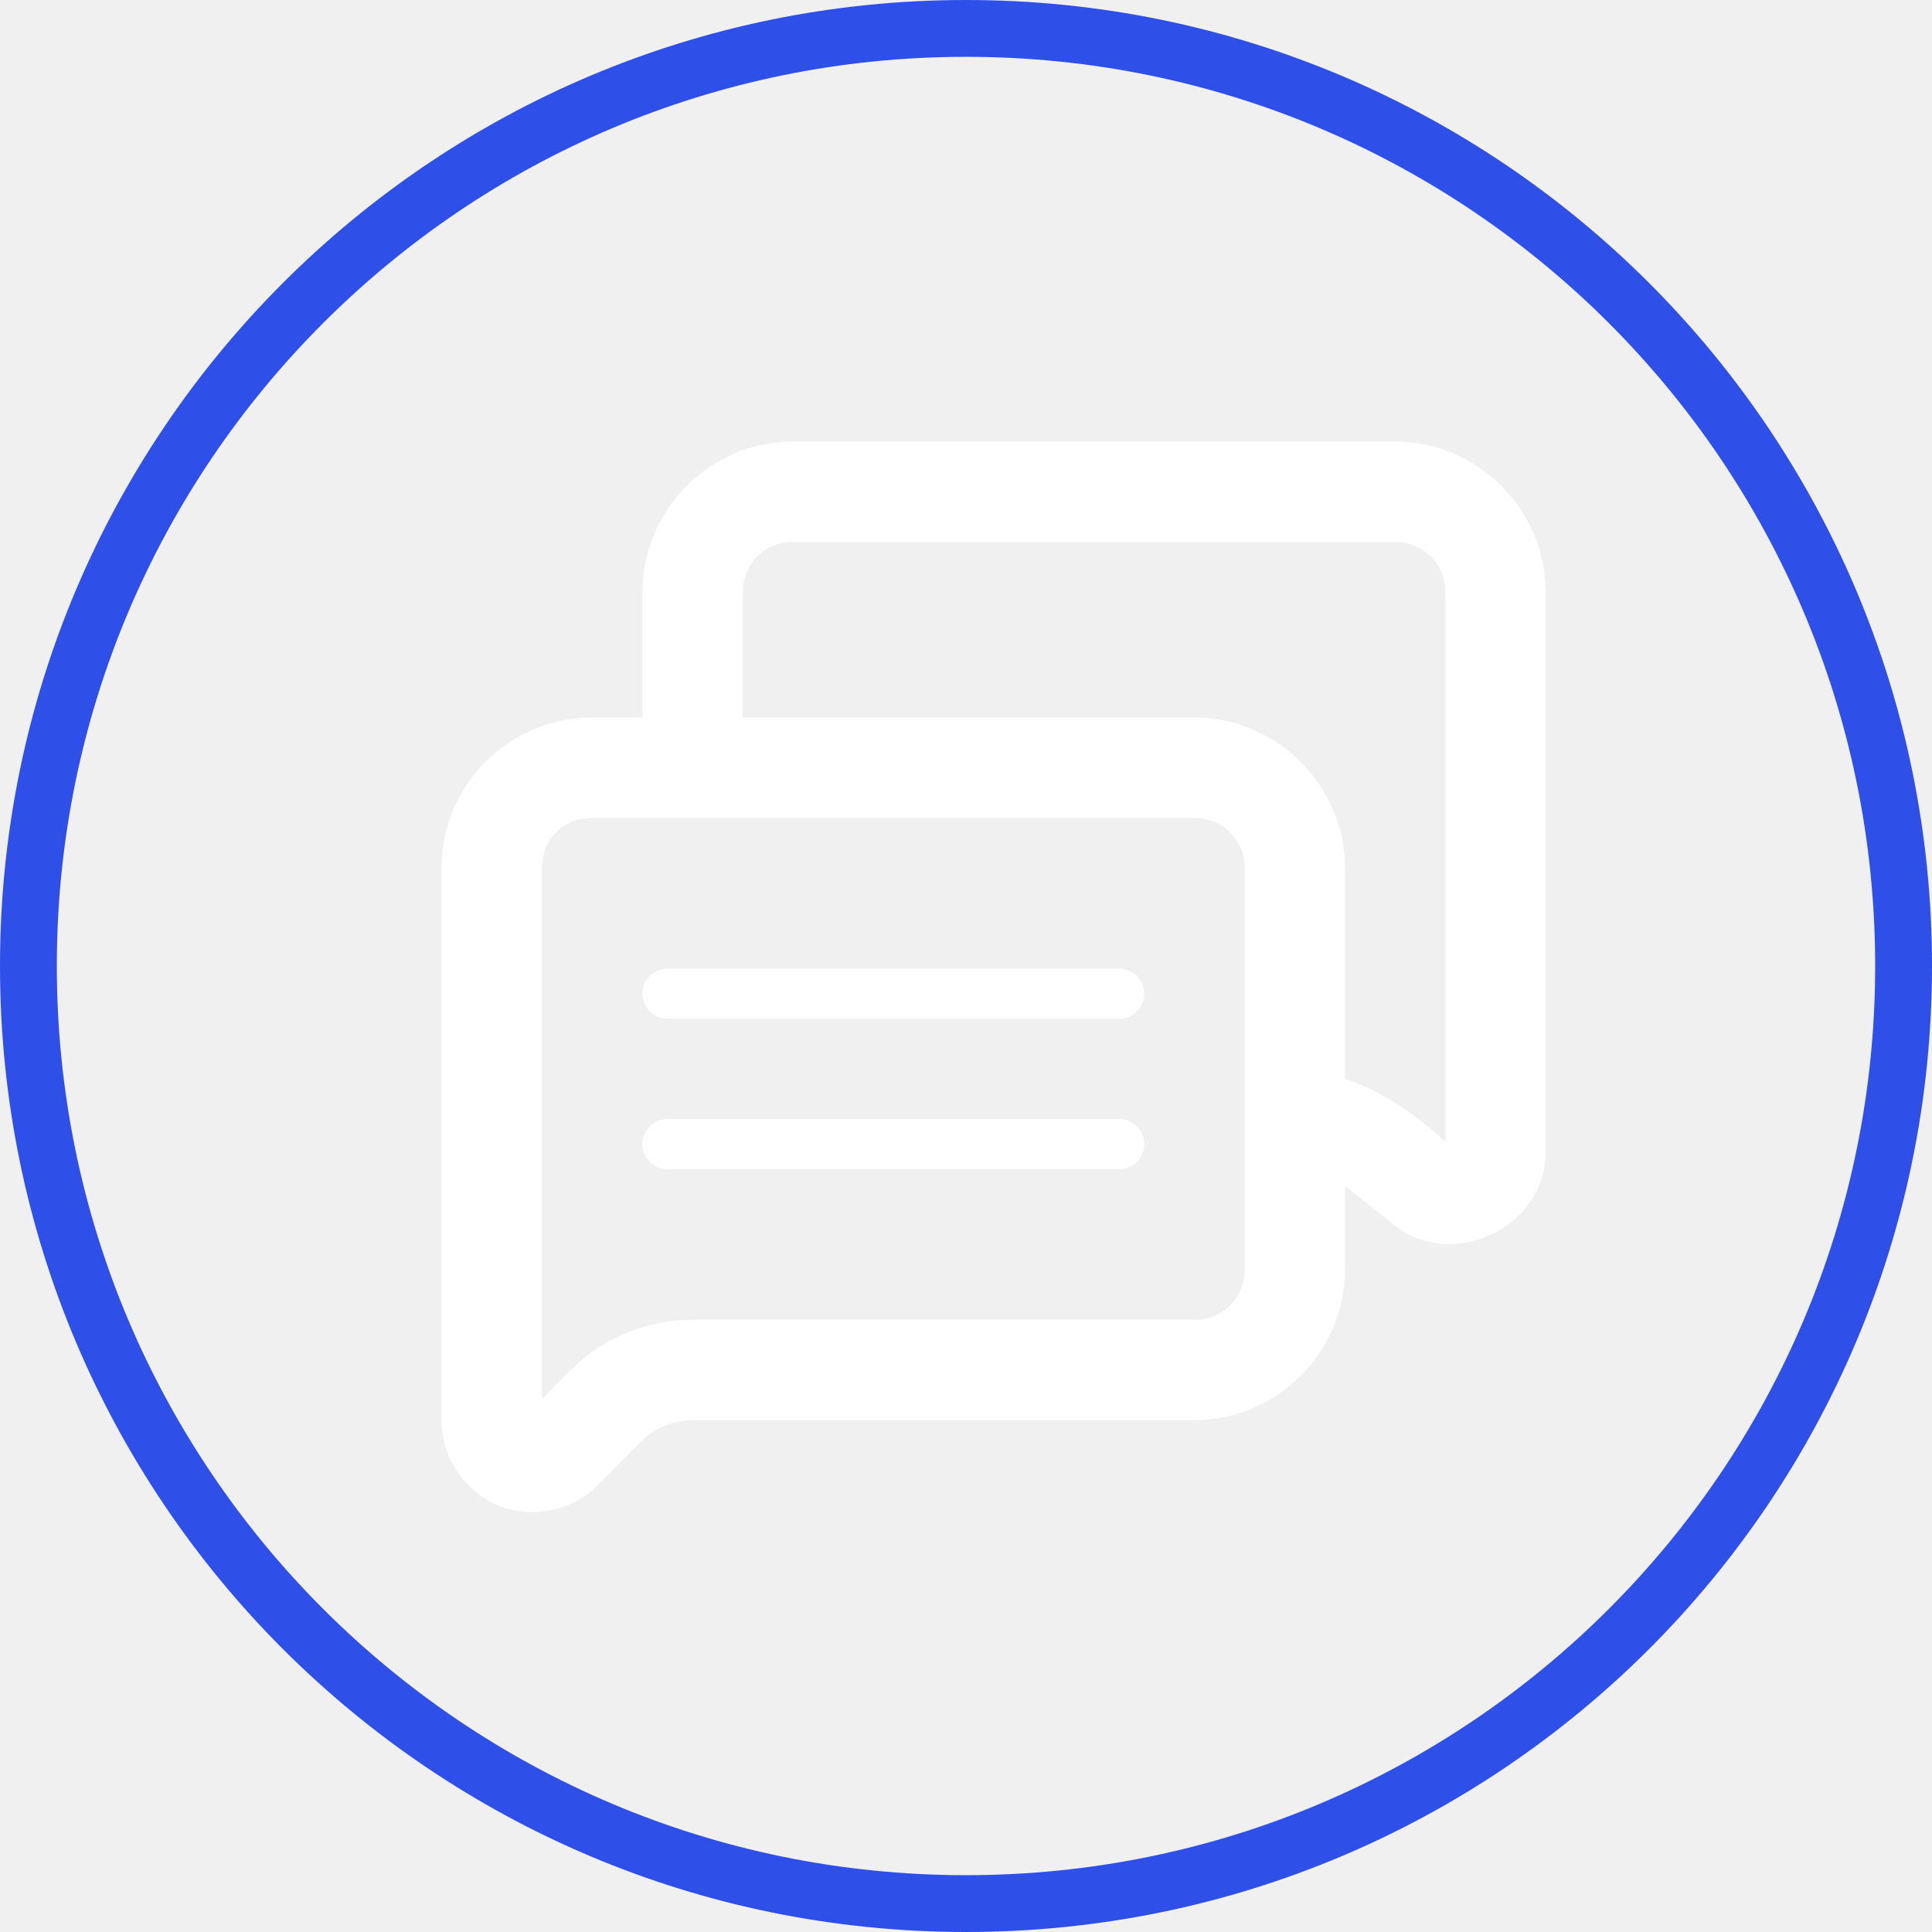
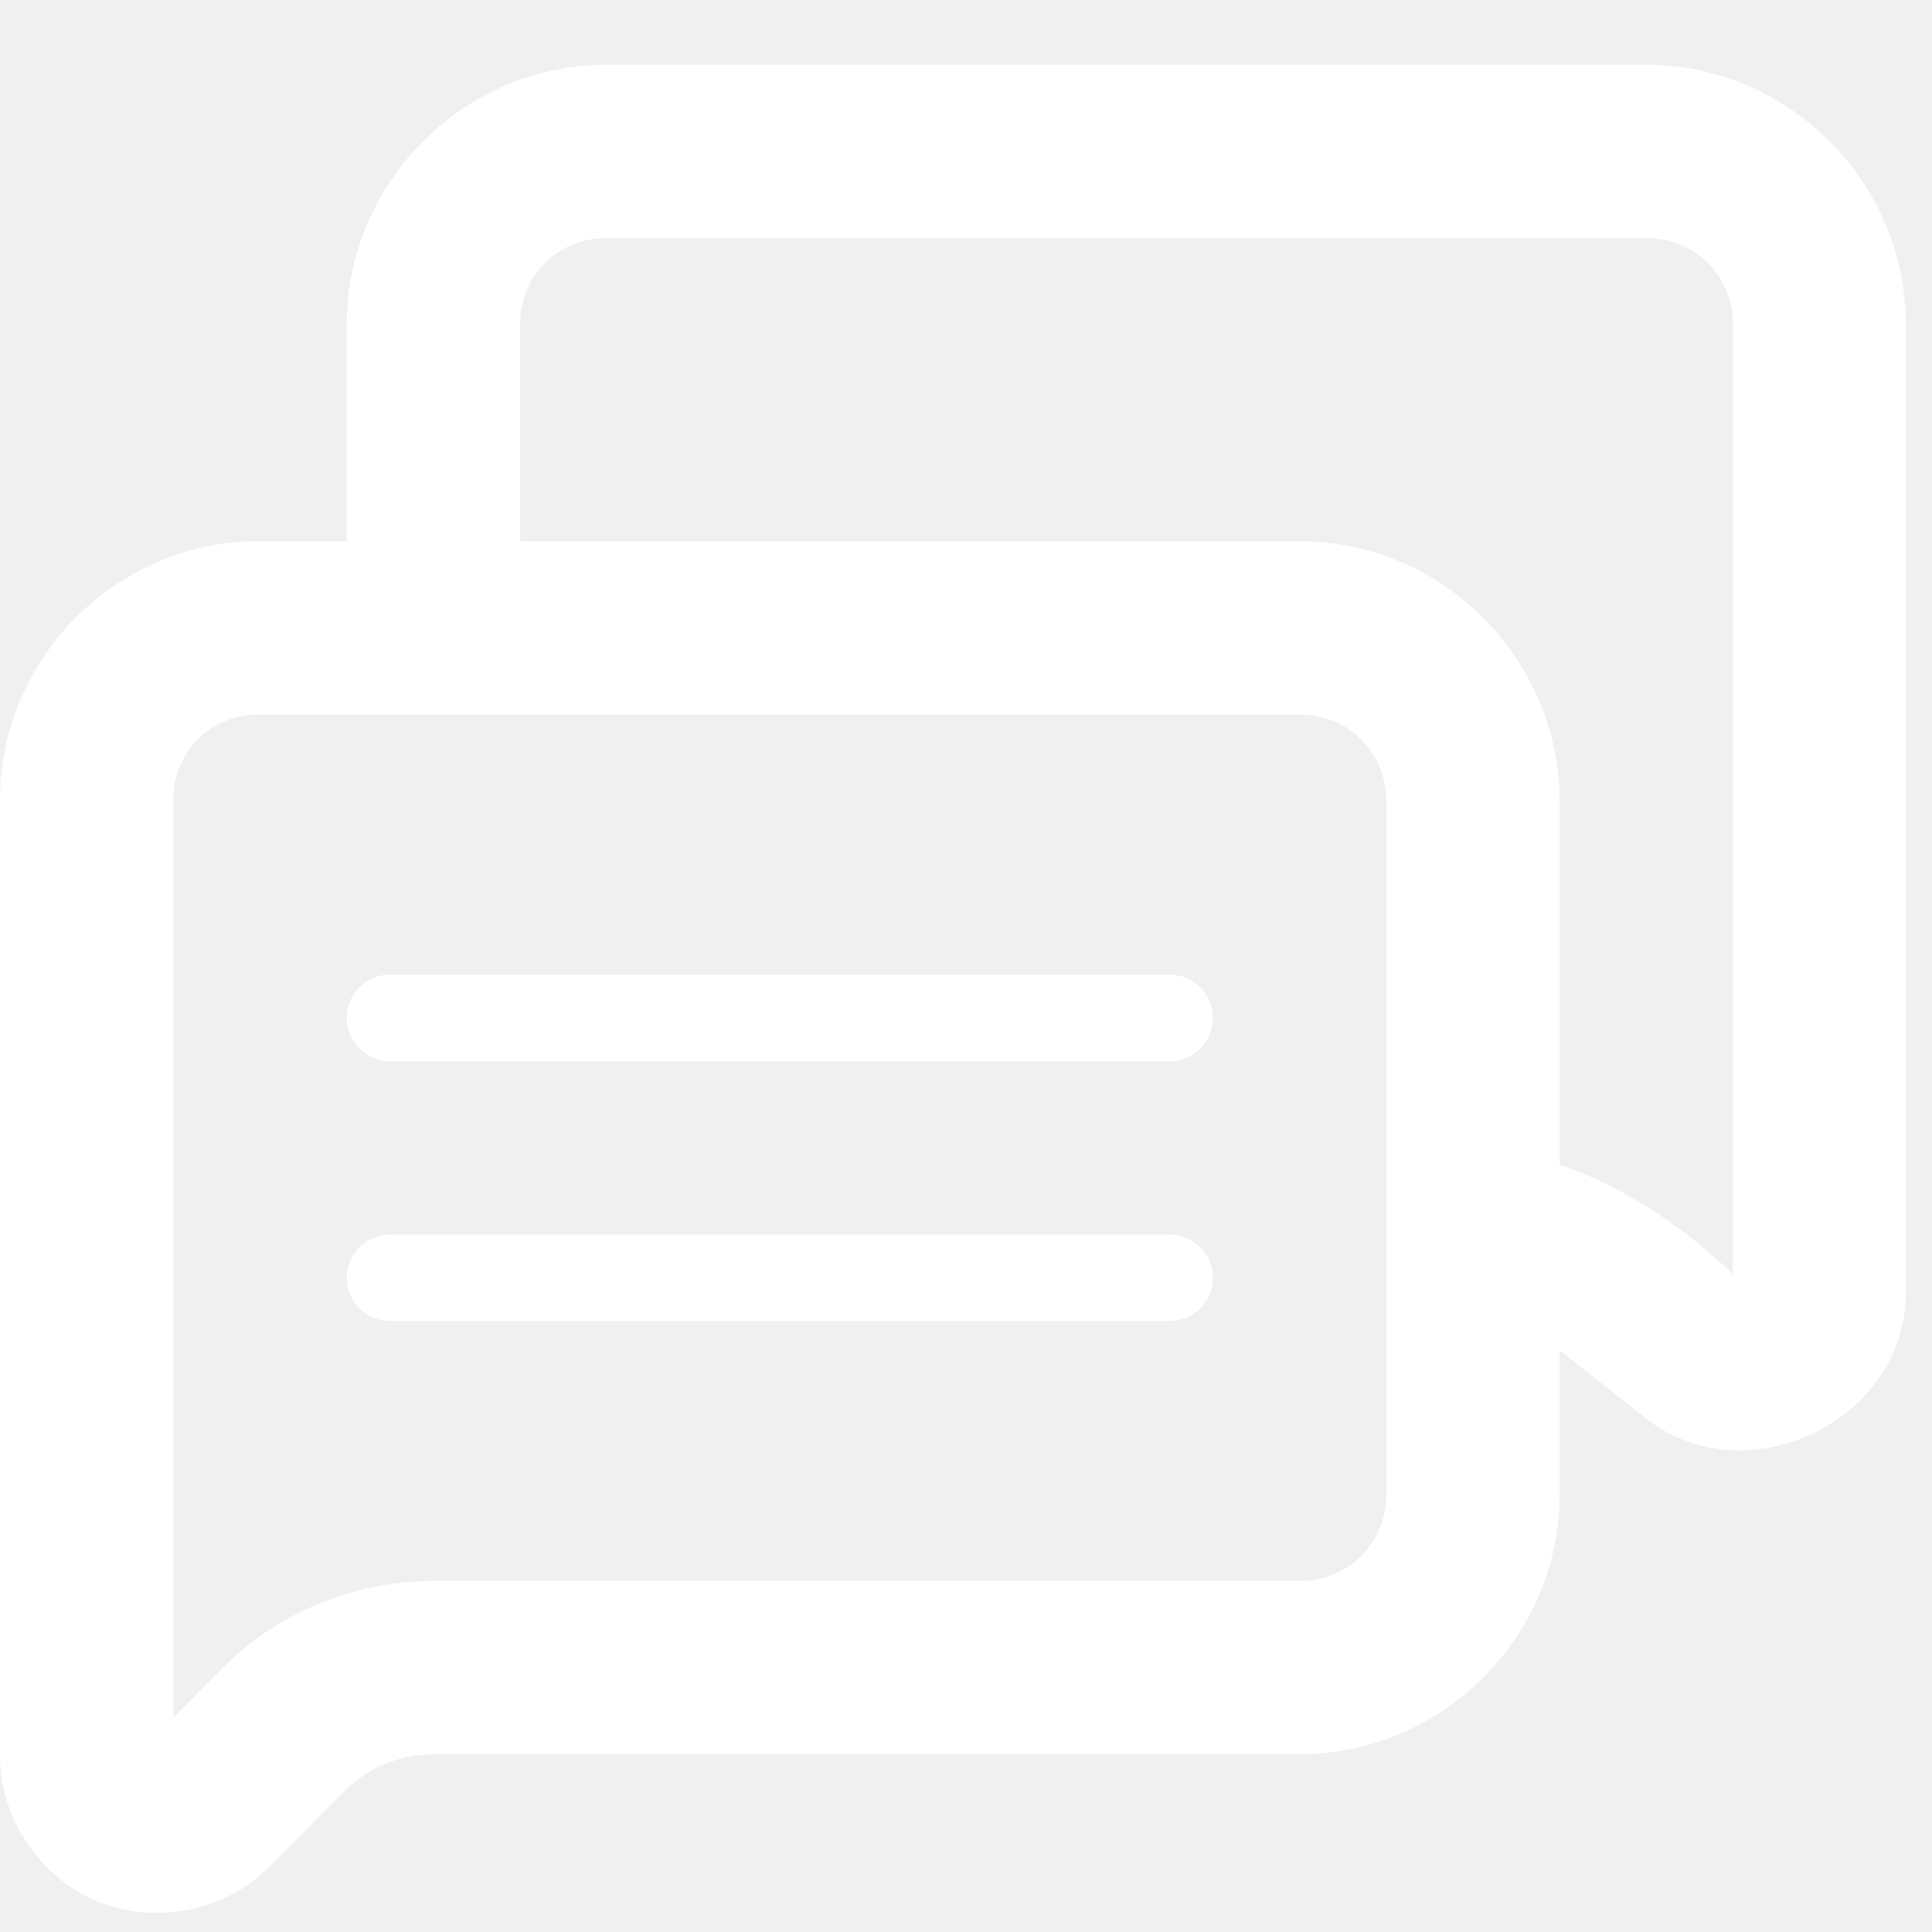
- <svg xmlns="http://www.w3.org/2000/svg" width="34" height="34" viewBox="0 0 34 34" fill="none">
-   <circle cx="17" cy="17" r="16.5" stroke="#2E50E9" />
-   <path d="M13.952 7.771C12.499 7.771 11.305 8.969 11.305 10.422V12.628H10.405C8.962 12.628 7.771 13.818 7.771 15.262V25.009C7.771 25.688 8.217 26.266 8.766 26.493C9.315 26.72 10.038 26.622 10.517 26.141L11.283 25.368C11.522 25.127 11.85 24.993 12.189 24.993H21.019C22.472 24.993 23.67 23.795 23.67 22.343V20.874L24.511 21.538C25.53 22.392 27.2 21.613 27.2 20.283V10.422C27.2 8.969 26.006 7.771 24.553 7.771H13.952ZM13.952 9.538H24.553C25.051 9.538 25.437 9.924 25.437 10.422V20.1C24.925 19.61 24.331 19.209 23.67 18.984V15.279C23.67 13.826 22.472 12.628 21.019 12.628H13.072V10.422C13.072 9.924 13.454 9.538 13.952 9.538ZM10.405 14.395H21.019C21.518 14.395 21.904 14.78 21.904 15.279V22.343C21.904 22.841 21.518 23.227 21.019 23.227H12.189C11.38 23.227 10.601 23.549 10.03 24.123L9.539 24.619V15.262C9.539 14.773 9.916 14.395 10.405 14.395ZM11.745 17.046C11.502 17.047 11.306 17.243 11.305 17.486C11.304 17.73 11.501 17.928 11.745 17.929H19.696C19.94 17.928 20.137 17.73 20.136 17.486C20.135 17.243 19.939 17.047 19.696 17.046H11.745ZM11.745 19.695C11.502 19.696 11.306 19.893 11.305 20.136C11.306 20.379 11.502 20.575 11.745 20.576H19.696C19.939 20.575 20.135 20.379 20.136 20.136C20.136 19.893 19.939 19.696 19.696 19.695H11.745Z" fill="white" />
+ <svg xmlns="http://www.w3.org/2000/svg" width="23" height="23" viewBox="0 0 23 23" fill="none">
+   <path d="M7.218 0.771C5.521 0.771 4.127 2.17 4.127 3.867V6.443H3.076C1.39 6.443 0 7.834 0 9.52V20.903C0 21.695 0.52 22.371 1.161 22.636C1.803 22.9 2.647 22.786 3.206 22.224L4.101 21.322C4.38 21.041 4.763 20.884 5.159 20.884H15.472C17.169 20.884 18.567 19.485 18.567 17.788V16.073L19.549 16.849C20.74 17.846 22.69 16.936 22.69 15.383V3.867C22.69 2.17 21.295 0.771 19.599 0.771H7.218ZM7.218 2.834H19.599C20.18 2.834 20.631 3.285 20.631 3.867V15.169C20.033 14.598 19.34 14.129 18.567 13.866V9.539C18.567 7.842 17.169 6.443 15.472 6.443H6.191V3.867C6.191 3.285 6.636 2.834 7.218 2.834ZM3.076 8.507H15.472C16.054 8.507 16.504 8.957 16.504 9.539V17.788C16.504 18.37 16.054 18.821 15.472 18.821H5.159C4.215 18.821 3.304 19.198 2.638 19.867L2.064 20.447V9.52C2.064 8.948 2.505 8.507 3.076 8.507ZM4.641 11.603C4.357 11.604 4.128 11.833 4.127 12.117C4.126 12.401 4.356 12.633 4.641 12.634H13.927C14.211 12.633 14.441 12.401 14.44 12.117C14.439 11.833 14.21 11.604 13.927 11.603H4.641ZM4.641 14.697C4.357 14.698 4.127 14.928 4.127 15.212C4.128 15.495 4.357 15.725 4.641 15.726H13.927C14.21 15.725 14.439 15.495 14.44 15.212C14.44 14.928 14.21 14.698 13.927 14.697H4.641Z" fill="white" />
</svg>
